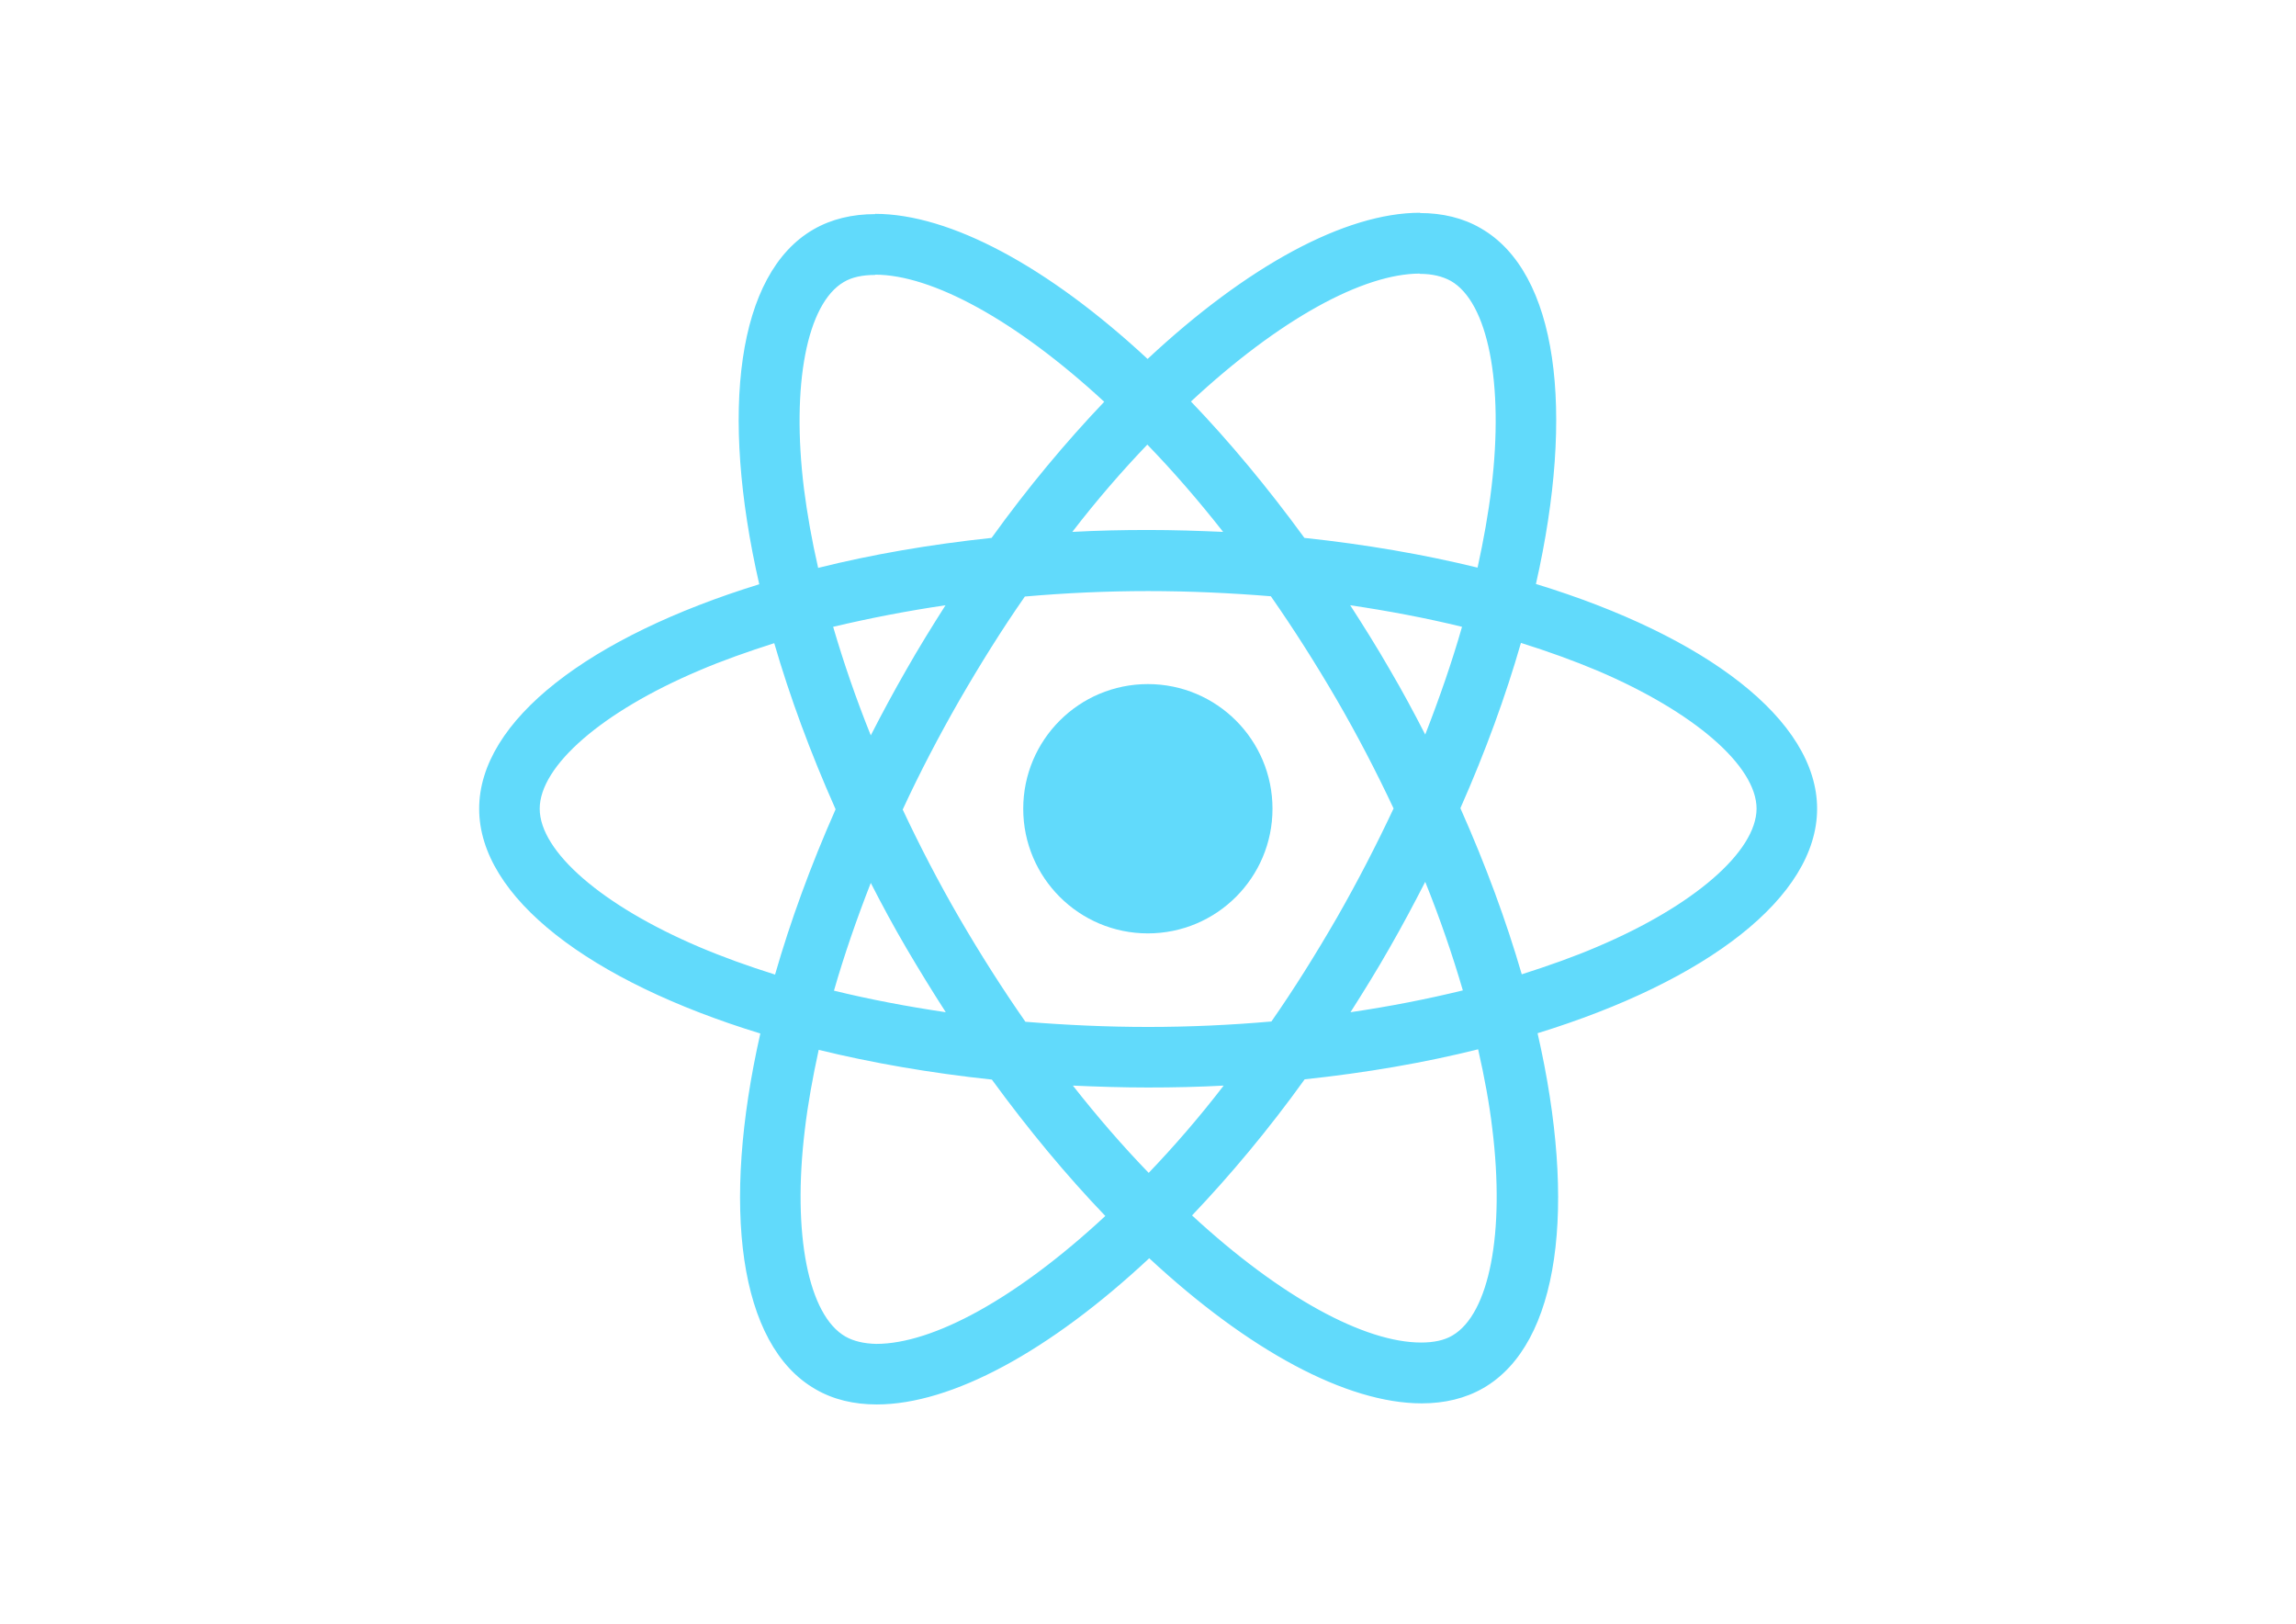
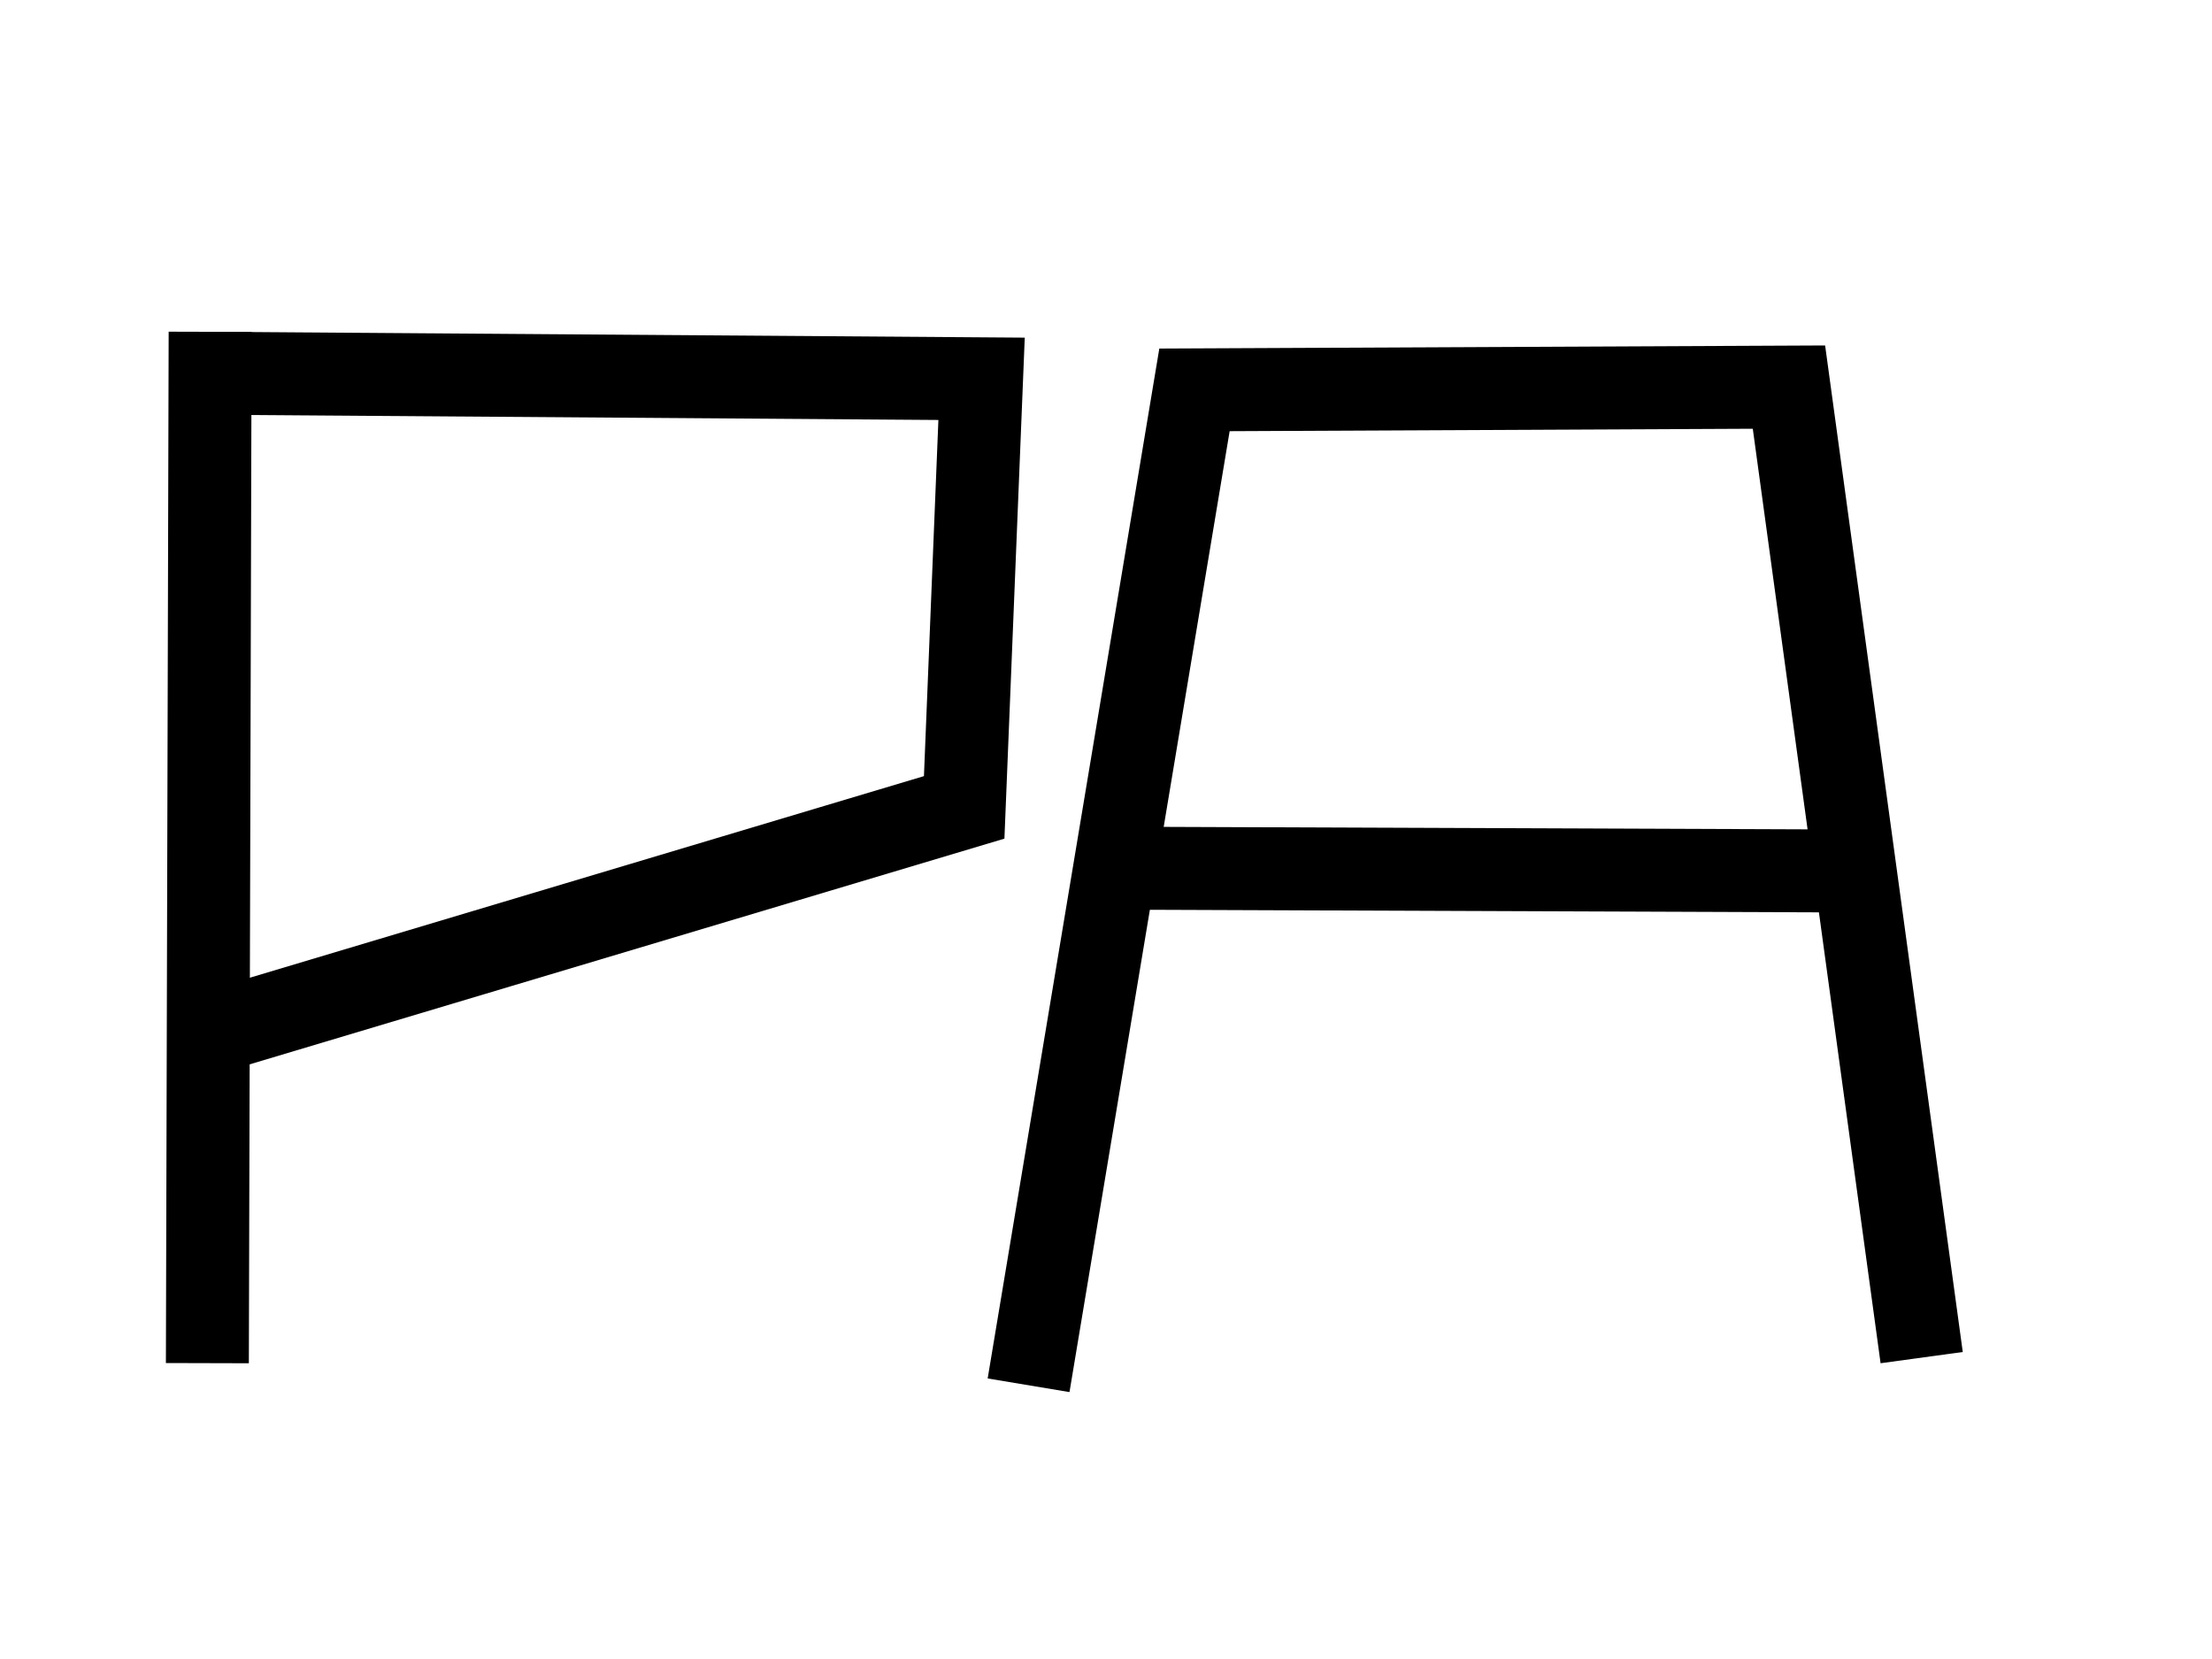
- <svg xmlns="http://www.w3.org/2000/svg" viewBox="0 0 841.9 595.3">
-   <g fill="#61DAFB">
-     <path d="M666.3 296.5c0-32.5-40.7-63.3-103.1-82.4 14.4-63.6 8-114.2-20.2-130.4-6.5-3.8-14.1-5.6-22.4-5.6v22.3c4.6 0 8.3.9 11.4 2.6 13.6 7.8 19.5 37.5 14.9 75.7-1.1 9.4-2.9 19.3-5.1 29.4-19.6-4.8-41-8.5-63.5-10.9-13.5-18.5-27.5-35.3-41.6-50 32.6-30.3 63.2-46.9 84-46.9V78c-27.5 0-63.5 19.6-99.9 53.6-36.4-33.8-72.4-53.2-99.9-53.2v22.3c20.7 0 51.4 16.5 84 46.6-14 14.7-28 31.4-41.3 49.9-22.6 2.4-44 6.1-63.6 11-2.3-10-4-19.7-5.2-29-4.7-38.2 1.1-67.9 14.6-75.8 3-1.8 6.9-2.6 11.5-2.6V78.5c-8.4 0-16 1.8-22.6 5.6-28.1 16.2-34.4 66.7-19.9 130.1-62.2 19.2-102.7 49.9-102.7 82.3 0 32.5 40.7 63.3 103.1 82.4-14.4 63.6-8 114.2 20.2 130.4 6.5 3.8 14.1 5.6 22.5 5.6 27.5 0 63.5-19.6 99.9-53.6 36.4 33.8 72.4 53.2 99.9 53.2 8.4 0 16-1.8 22.6-5.6 28.1-16.2 34.4-66.7 19.9-130.1 62-19.1 102.5-49.9 102.5-82.3zm-130.2-66.7c-3.7 12.9-8.3 26.2-13.5 39.5-4.1-8-8.4-16-13.1-24-4.6-8-9.5-15.8-14.4-23.4 14.2 2.1 27.9 4.7 41 7.9zm-45.8 106.5c-7.8 13.5-15.8 26.3-24.1 38.2-14.9 1.3-30 2-45.2 2-15.1 0-30.2-.7-45-1.9-8.3-11.9-16.4-24.6-24.2-38-7.6-13.1-14.5-26.4-20.8-39.8 6.2-13.4 13.2-26.8 20.7-39.9 7.8-13.5 15.8-26.3 24.1-38.2 14.9-1.3 30-2 45.2-2 15.1 0 30.2.7 45 1.9 8.3 11.9 16.4 24.6 24.2 38 7.6 13.1 14.5 26.4 20.8 39.8-6.3 13.4-13.2 26.8-20.7 39.9zm32.3-13c5.4 13.4 10 26.8 13.8 39.8-13.1 3.2-26.9 5.9-41.2 8 4.9-7.7 9.8-15.6 14.4-23.7 4.6-8 8.9-16.1 13-24.1zM421.2 430c-9.3-9.6-18.6-20.3-27.8-32 9 .4 18.2.7 27.5.7 9.4 0 18.7-.2 27.8-.7-9 11.7-18.3 22.4-27.5 32zm-74.4-58.9c-14.2-2.1-27.9-4.7-41-7.9 3.7-12.9 8.3-26.2 13.5-39.5 4.1 8 8.4 16 13.1 24 4.7 8 9.5 15.8 14.4 23.4zM420.7 163c9.3 9.6 18.6 20.3 27.8 32-9-.4-18.2-.7-27.5-.7-9.4 0-18.7.2-27.8.7 9-11.7 18.3-22.4 27.5-32zm-74 58.9c-4.9 7.7-9.8 15.6-14.4 23.7-4.6 8-8.9 16-13 24-5.4-13.4-10-26.8-13.8-39.8 13.1-3.1 26.9-5.8 41.2-7.9zm-90.5 125.2c-35.4-15.1-58.3-34.9-58.3-50.6 0-15.7 22.9-35.6 58.3-50.6 8.6-3.7 18-7 27.7-10.1 5.7 19.6 13.2 40 22.5 60.9-9.2 20.8-16.6 41.1-22.2 60.6-9.9-3.1-19.3-6.5-28-10.2zM310 490c-13.6-7.8-19.5-37.5-14.9-75.7 1.1-9.4 2.9-19.3 5.1-29.4 19.6 4.8 41 8.5 63.5 10.9 13.5 18.5 27.5 35.3 41.6 50-32.6 30.3-63.2 46.9-84 46.9-4.5-.1-8.3-1-11.3-2.7zm237.2-76.2c4.7 38.2-1.1 67.9-14.6 75.8-3 1.8-6.9 2.6-11.5 2.6-20.7 0-51.4-16.5-84-46.6 14-14.7 28-31.4 41.3-49.9 22.6-2.4 44-6.1 63.6-11 2.3 10.1 4.1 19.8 5.2 29.1zm38.5-66.7c-8.6 3.7-18 7-27.7 10.1-5.7-19.6-13.2-40-22.5-60.9 9.2-20.8 16.6-41.1 22.2-60.6 9.9 3.1 19.3 6.5 28.1 10.2 35.4 15.1 58.3 34.9 58.3 50.6-.1 15.7-23 35.6-58.4 50.6zM320.8 78.4z" />
-     <circle cx="420.9" cy="296.5" r="45.7" />
-     <path d="M520.5 78.1z" />
+ <svg xmlns="http://www.w3.org/2000/svg" width="800" height="600">
+   <g id="Layer_1">
+     <path id="svg_1" d="m76,120l-1,373" opacity="NaN" stroke-width="30" stroke="#000" fill="none" />
+     <path stroke="#000" id="svg_2" d="m77,135l278,2l-6.29,155l-264.163,79" opacity="NaN" stroke-width="30" fill="none" />
+     <path id="svg_3" d="m372,501l60,-360l215,-1l48,351" opacity="NaN" stroke-width="30" stroke="#000" fill="none" />
+     <path id="svg_4" d="m407,314c0,0 261,1 261,1" opacity="NaN" stroke-width="30" stroke="#000" fill="none" />
  </g>
</svg>
